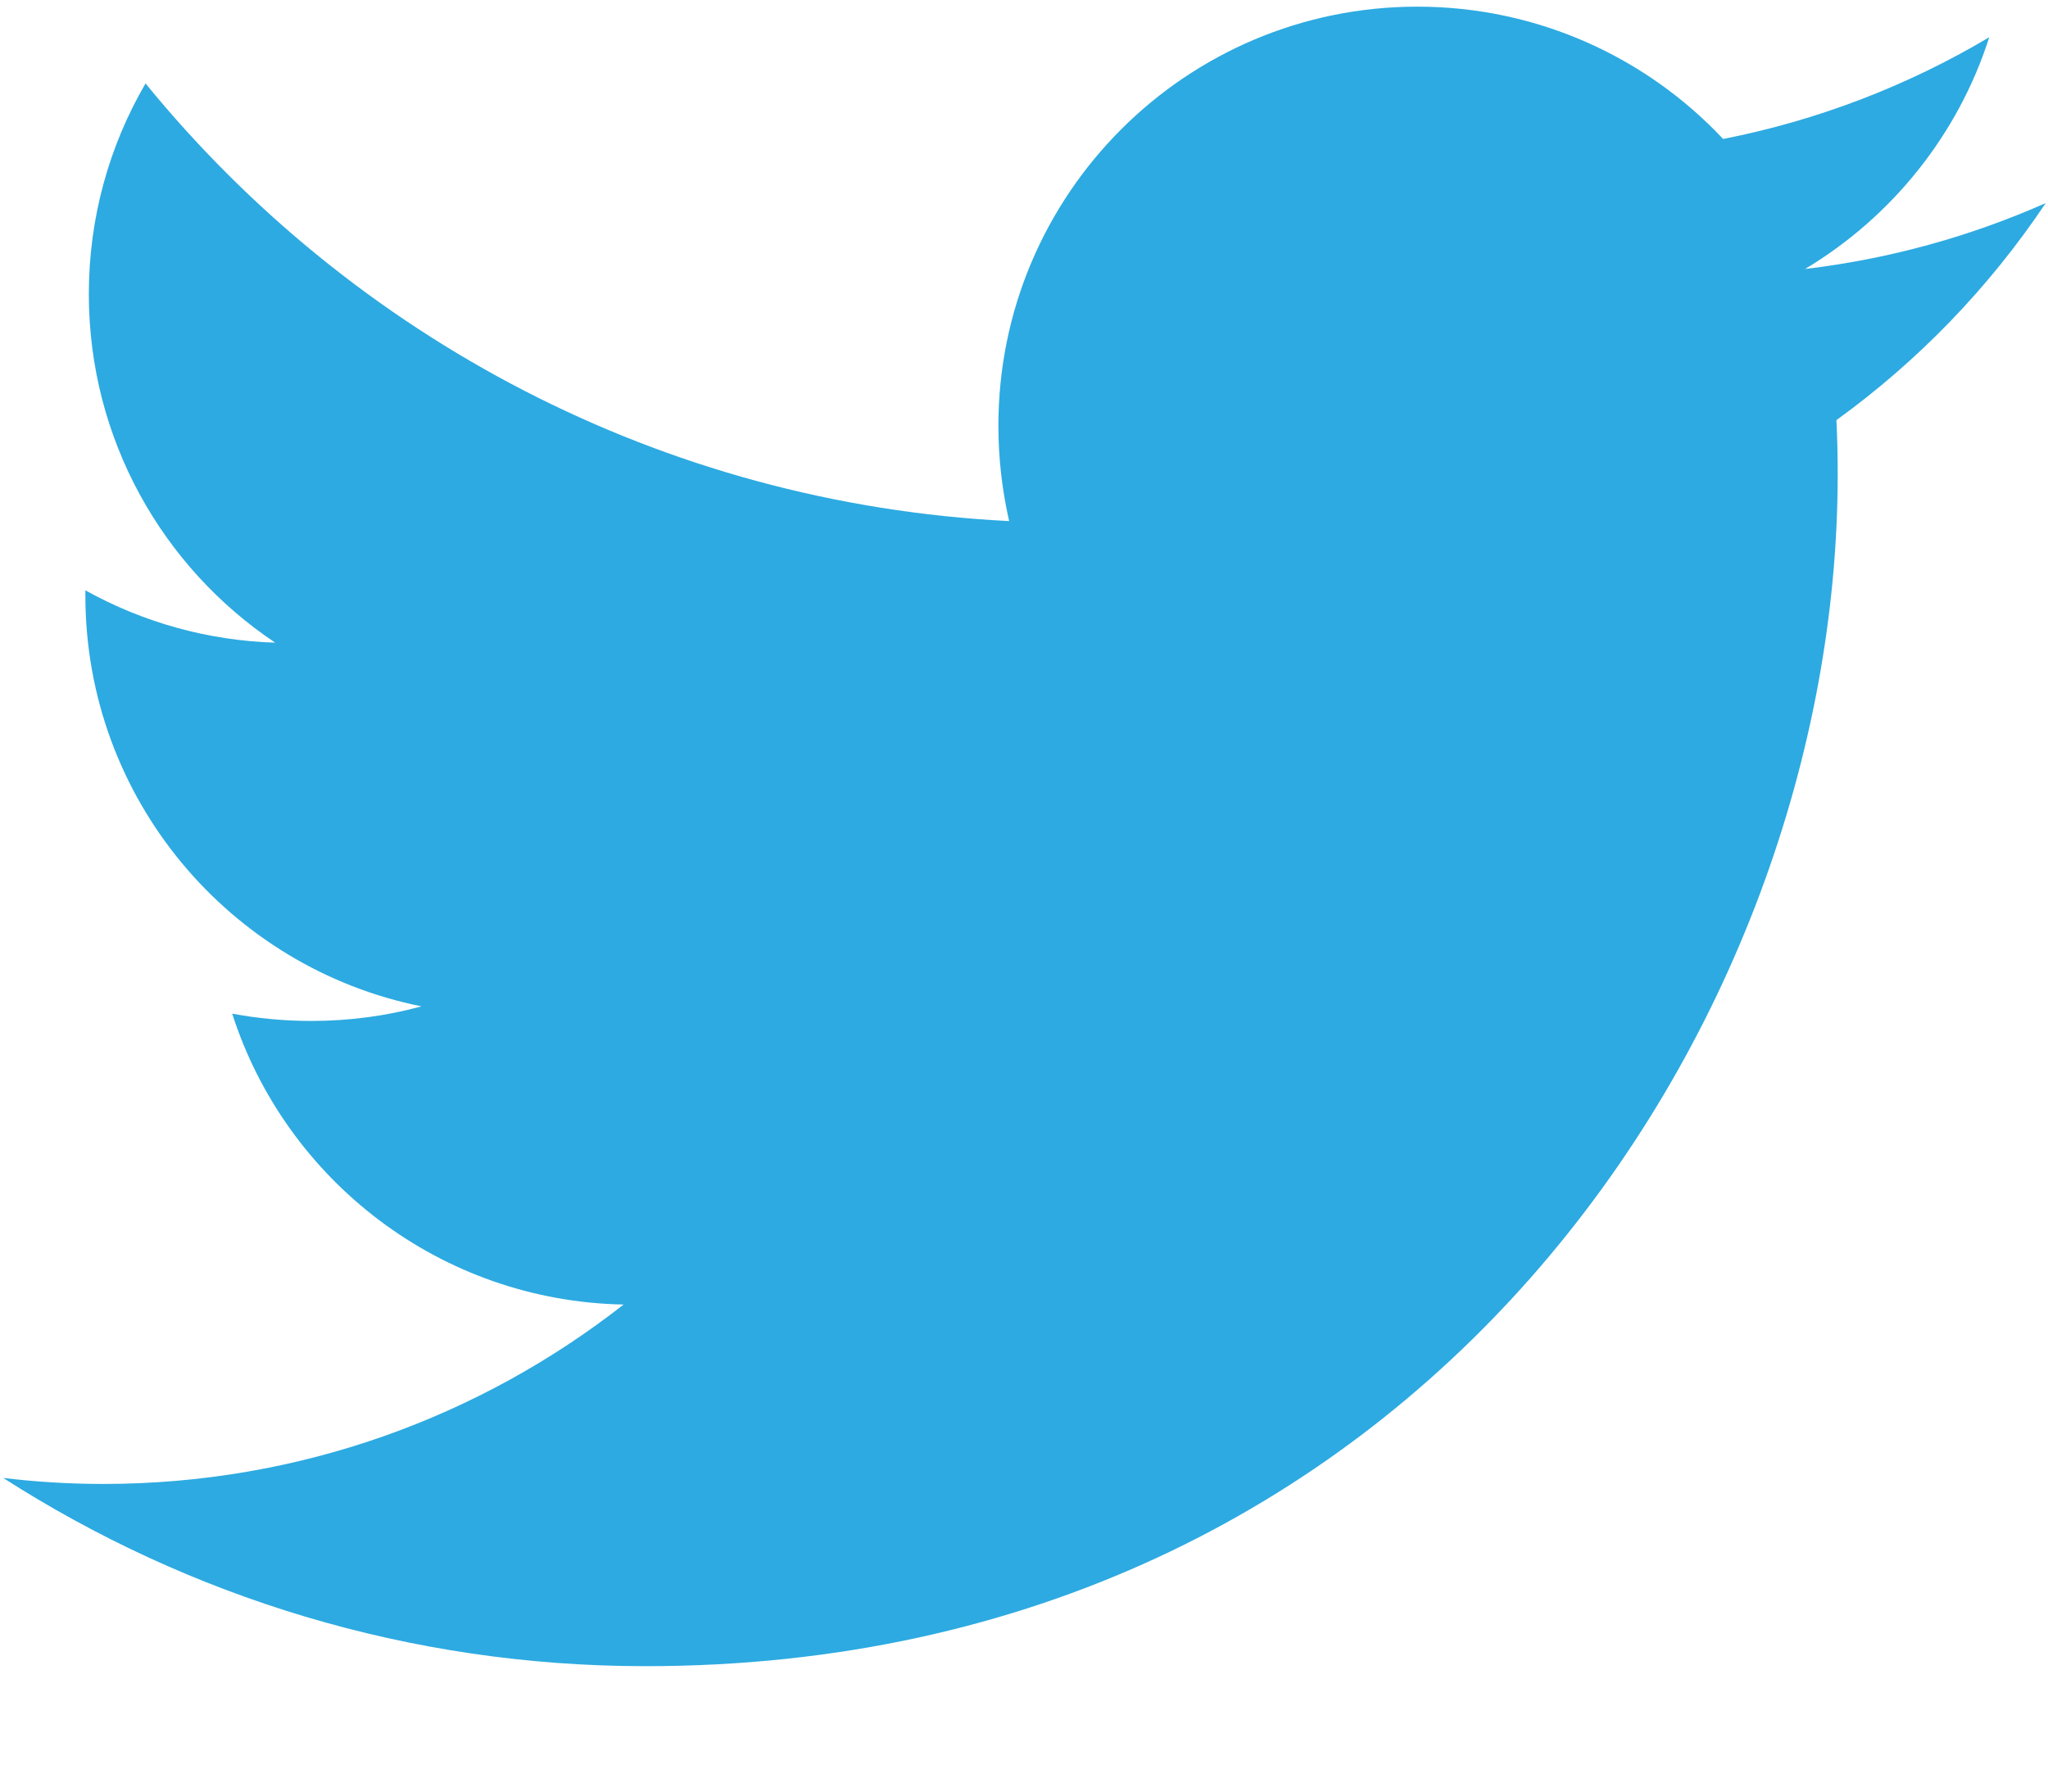
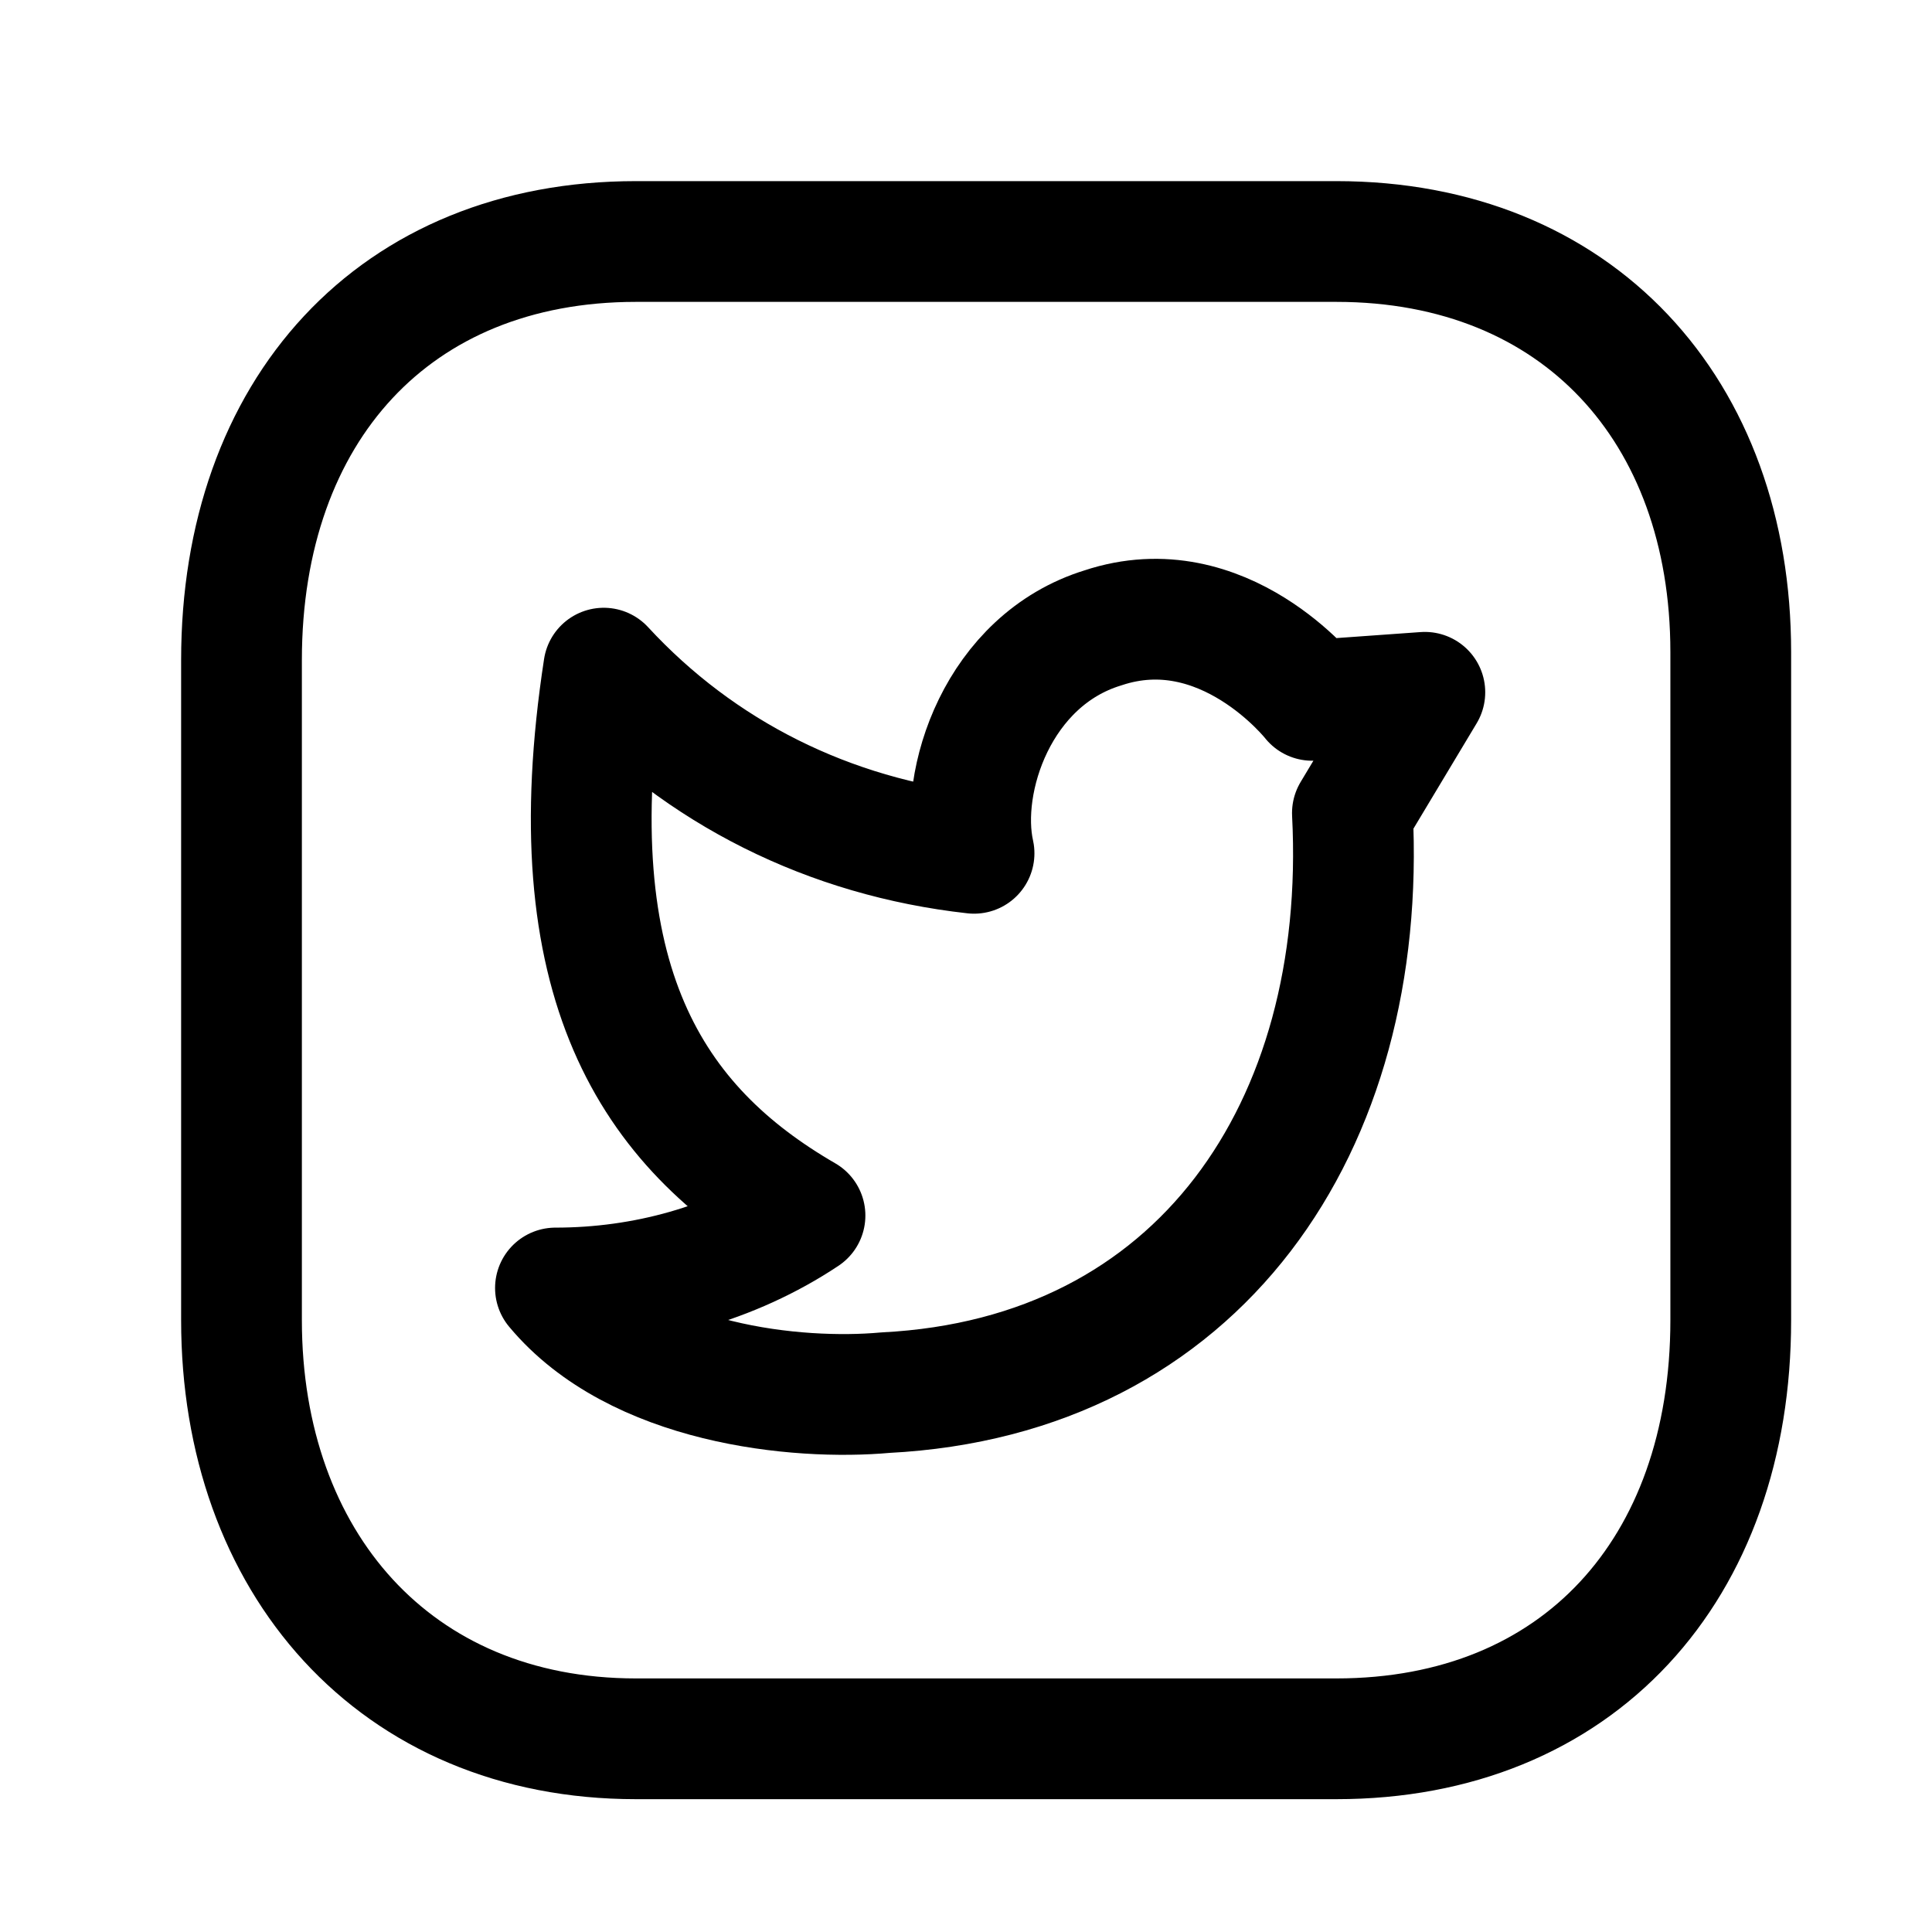
- <svg xmlns="http://www.w3.org/2000/svg" width="16" height="14" viewBox="0 0 16 14" fill="none">
-   <path d="M15.982 1.587C15.395 1.847 14.765 2.023 14.102 2.102C14.778 1.697 15.297 1.055 15.541 0.291C14.899 0.673 14.195 0.942 13.462 1.086C12.865 0.45 12.014 0.052 11.073 0.052C9.266 0.052 7.8 1.518 7.8 3.326C7.8 3.582 7.829 3.832 7.884 4.072C5.164 3.935 2.752 2.632 1.137 0.652C0.855 1.136 0.694 1.698 0.694 2.298C0.694 3.433 1.272 4.435 2.15 5.022C1.63 5.006 1.122 4.866 0.667 4.613V4.654C0.667 6.24 1.795 7.563 3.293 7.864C3.018 7.939 2.729 7.978 2.431 7.978C2.219 7.978 2.014 7.958 1.814 7.921C2.231 9.221 3.44 10.167 4.872 10.194C3.751 11.072 2.34 11.596 0.807 11.596C0.543 11.596 0.282 11.58 0.025 11.549C1.474 12.478 3.195 13.02 5.043 13.02C11.064 13.02 14.357 8.032 14.357 3.707C14.357 3.565 14.354 3.424 14.347 3.283C14.988 2.819 15.542 2.245 15.982 1.587Z" fill="#2DAAE1" />
+ <svg xmlns="http://www.w3.org/2000/svg" width="24" height="24" viewBox="0 0 24 24" fill="none">
+   <path d="M16.6 3H7.9C4.9 3 3 5.1 3 8.2V16.4C3 19.4 4.9 21.6 7.9 21.6H16.6C19.6 21.6 21.5 19.5 21.5 16.4V8.1C21.5 5.1 19.6 3 16.6 3Z" stroke="black" stroke-width="1.5" stroke-miterlimit="10" stroke-linecap="round" stroke-linejoin="round" />
+   <path d="M17.7 8.6L16.3 8.7C16.3 8.7 15.2 7.3 13.7 7.8C12.4 8.2 11.9 9.7 12.1 10.6C10.3 10.4 8.7 9.6 7.5 8.3C6.9 12.2 8.1 14 10 15.1C9.1 15.7 8 16 6.9 16C7.9 17.2 9.9 17.4 11 17.3C14.9 17.1 17 14 16.8 10.1L17.7 8.6Z" stroke="black" stroke-width="1.5" stroke-linecap="round" stroke-linejoin="round" />
</svg>
